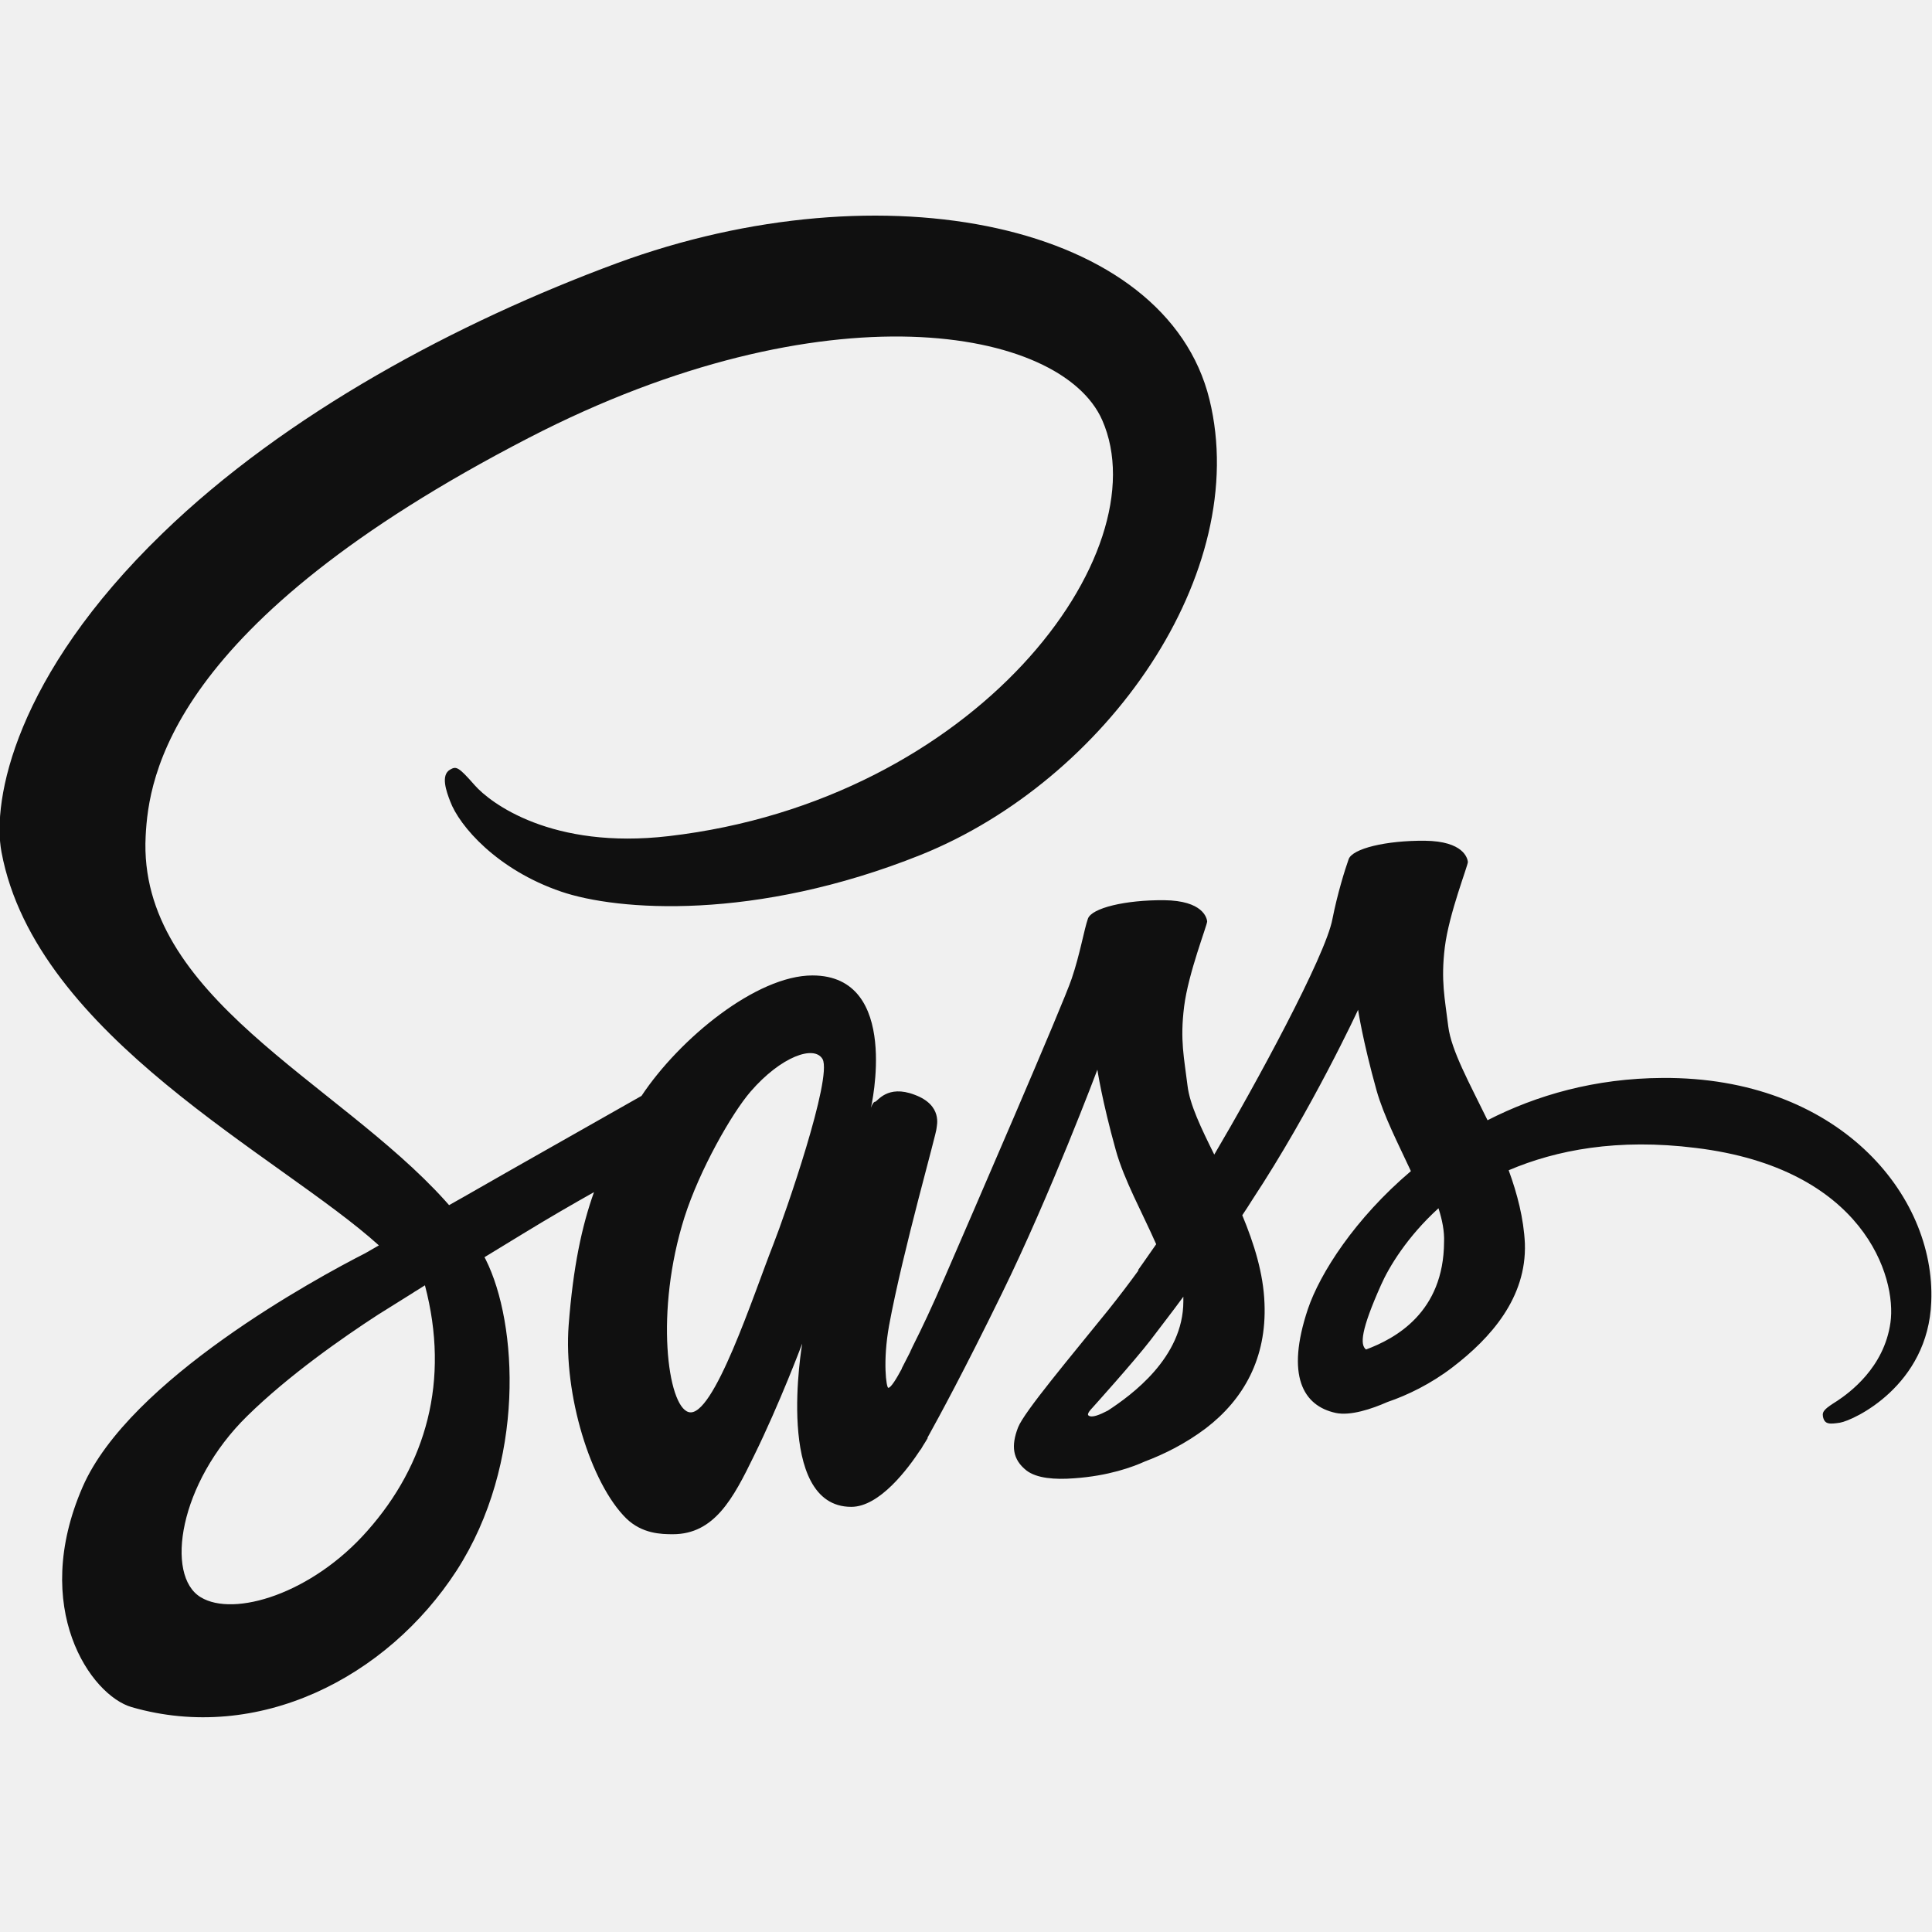
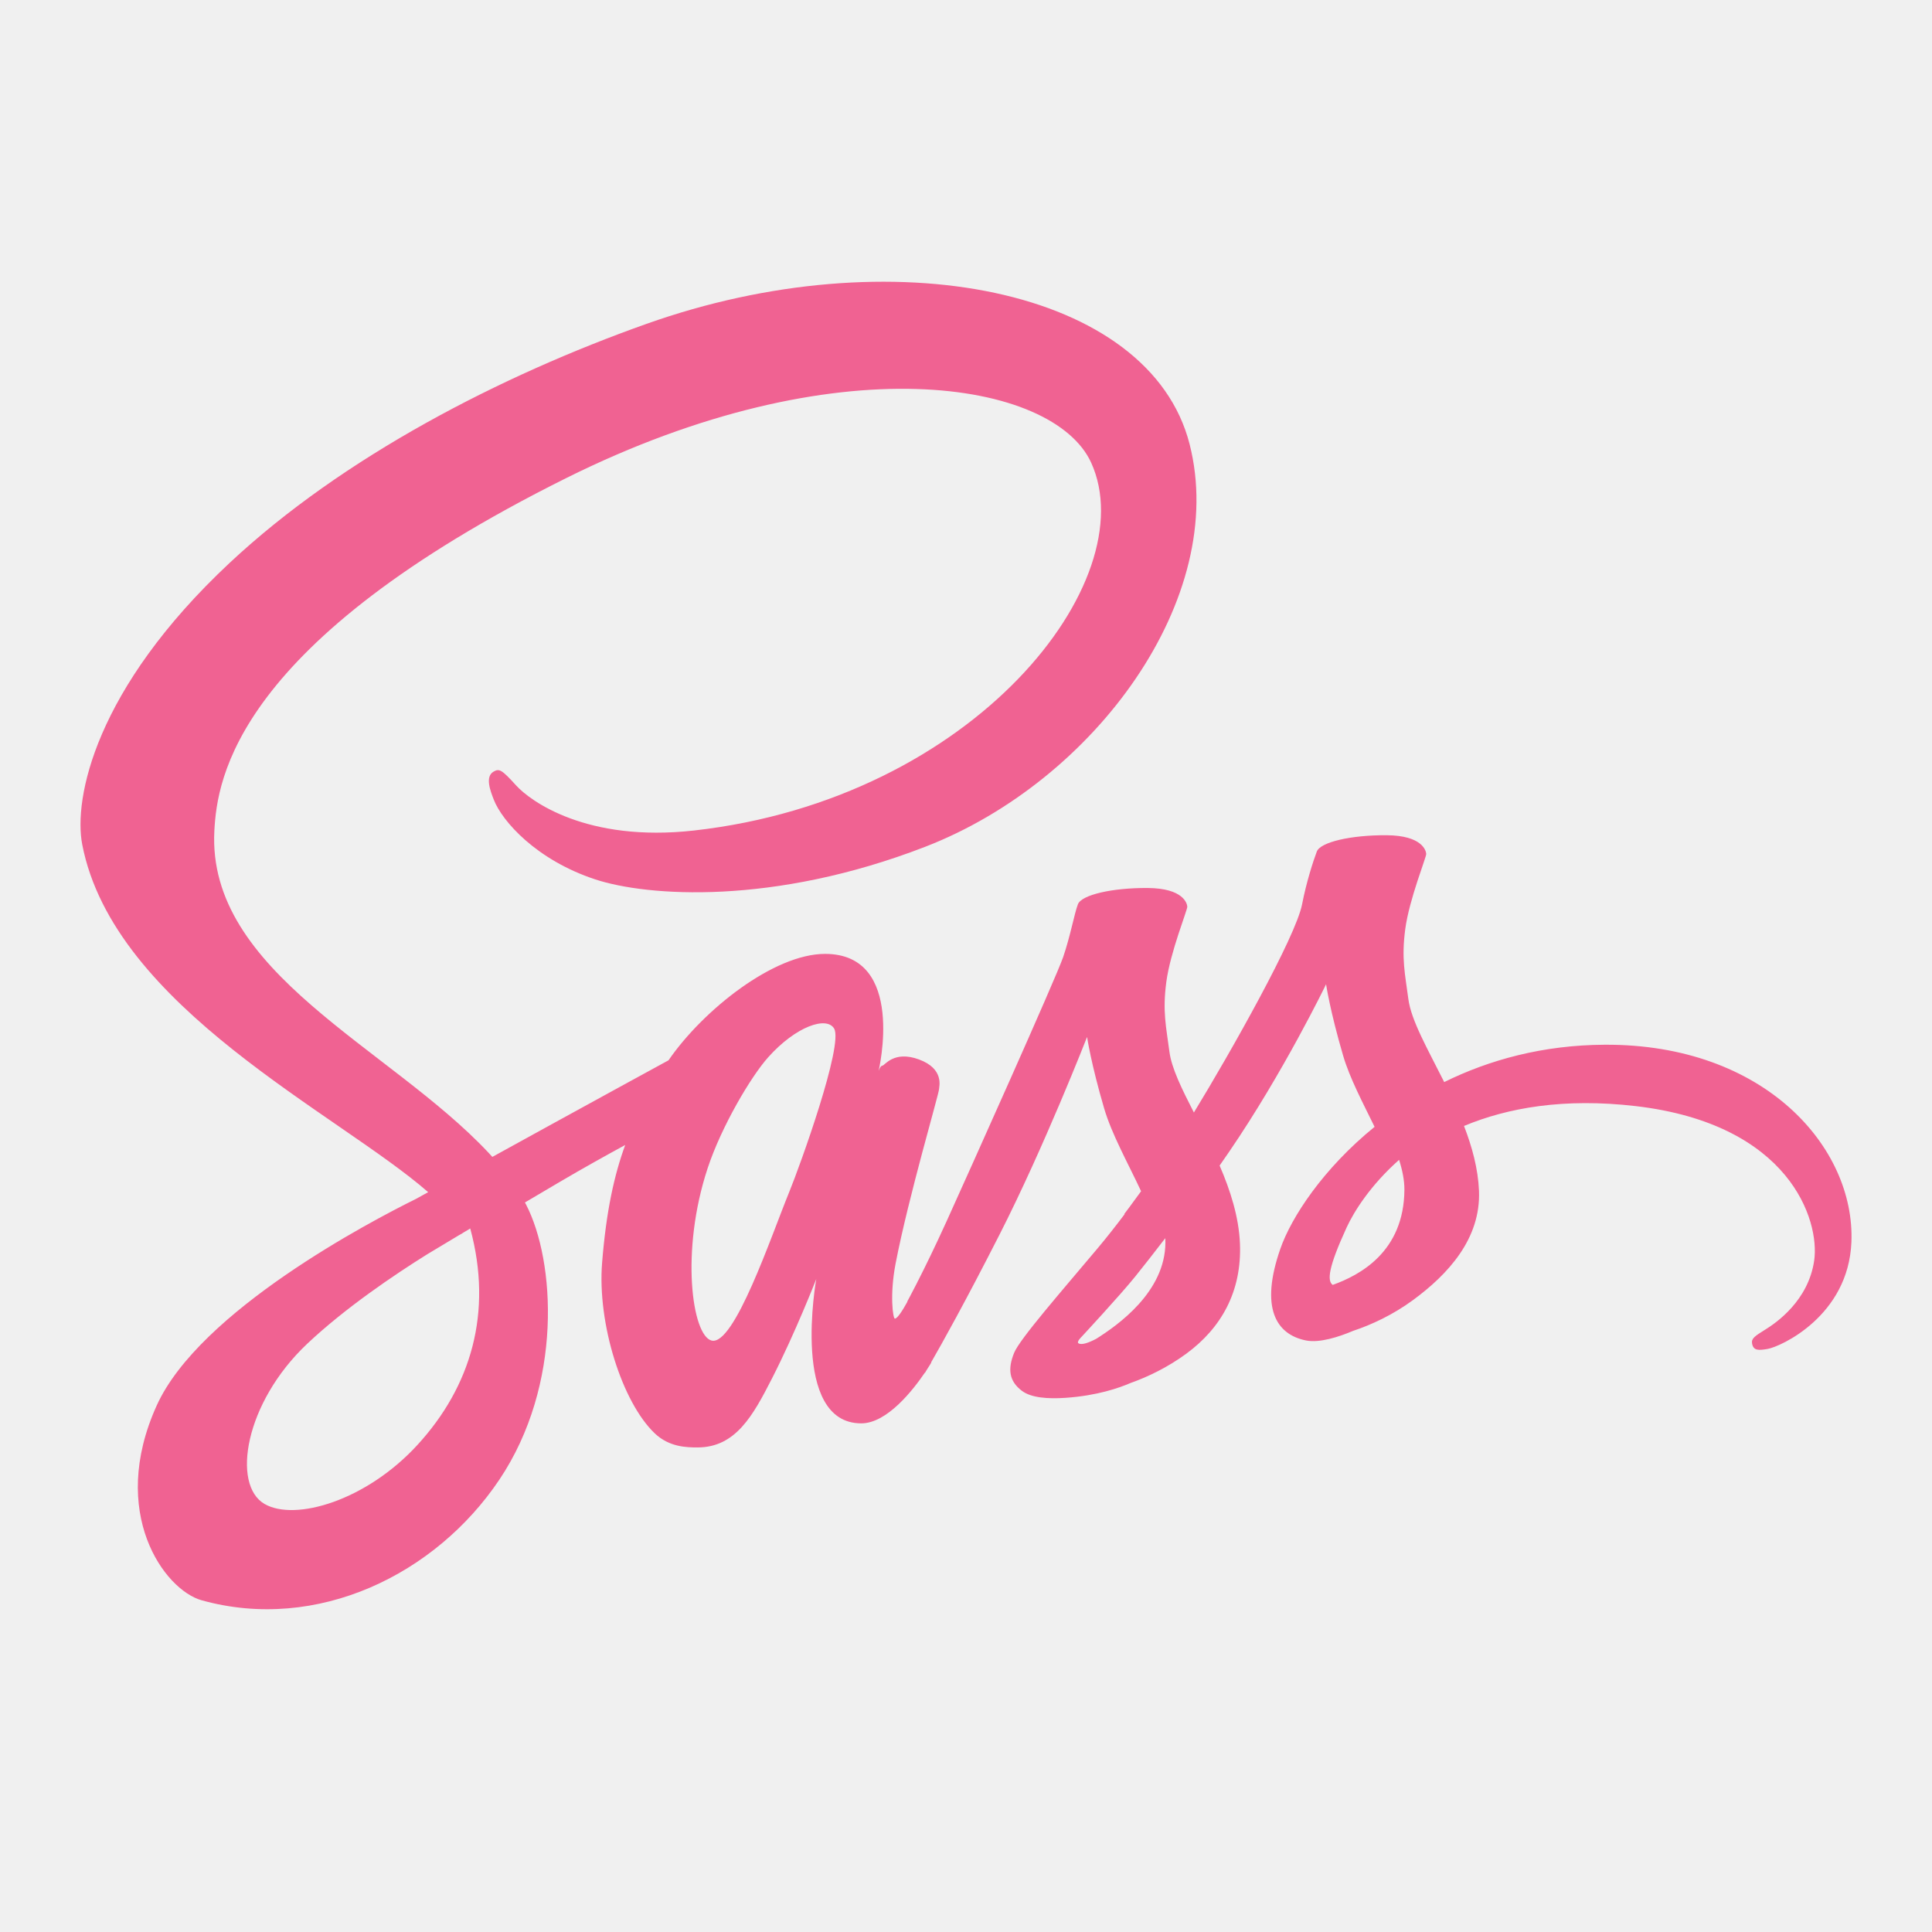
- <svg xmlns="http://www.w3.org/2000/svg" width="18" height="18" viewBox="0 0 18 18" fill="none">
-   <g clip-path="url(#clip0_2009_82)">
-     <path d="M15.49 10.043C14.861 10.046 14.316 10.203 13.859 10.437C13.69 10.09 13.521 9.787 13.493 9.562C13.461 9.299 13.423 9.139 13.461 8.825C13.5 8.511 13.676 8.067 13.676 8.03C13.672 7.997 13.637 7.837 13.275 7.833C12.913 7.83 12.6 7.906 12.565 8.005C12.53 8.103 12.46 8.329 12.414 8.562C12.351 8.905 11.69 10.119 11.313 10.757C11.19 10.509 11.085 10.291 11.064 10.116C11.032 9.853 10.993 9.693 11.032 9.379C11.071 9.066 11.247 8.621 11.247 8.584C11.243 8.552 11.208 8.391 10.846 8.387C10.484 8.384 10.171 8.46 10.136 8.559C10.101 8.657 10.062 8.891 9.985 9.117C9.911 9.343 9.032 11.37 8.803 11.898C8.687 12.168 8.585 12.383 8.511 12.529C8.438 12.675 8.508 12.54 8.501 12.555C8.438 12.679 8.402 12.748 8.402 12.748V12.752C8.353 12.843 8.301 12.93 8.276 12.93C8.258 12.93 8.223 12.686 8.283 12.351C8.413 11.647 8.729 10.55 8.726 10.509C8.726 10.491 8.786 10.298 8.522 10.2C8.265 10.101 8.174 10.265 8.153 10.265C8.132 10.265 8.114 10.323 8.114 10.323C8.114 10.323 8.399 9.088 7.569 9.088C7.049 9.088 6.332 9.675 5.977 10.21C5.752 10.338 5.274 10.608 4.767 10.896C4.574 11.005 4.374 11.122 4.184 11.228L4.145 11.184C3.14 10.072 1.28 9.284 1.357 7.79C1.385 7.246 1.568 5.814 4.929 4.078C7.682 2.656 9.886 3.046 10.269 3.914C10.814 5.154 9.092 7.458 6.23 7.79C5.14 7.917 4.567 7.48 4.423 7.316C4.272 7.144 4.251 7.137 4.194 7.17C4.103 7.221 4.159 7.374 4.194 7.465C4.279 7.695 4.63 8.103 5.228 8.307C5.752 8.486 7.031 8.584 8.578 7.965C10.312 7.268 11.665 5.336 11.268 3.721C10.864 2.077 8.234 1.537 5.748 2.452C4.268 2.999 2.665 3.852 1.512 4.971C0.141 6.298 -0.077 7.458 0.014 7.939C0.334 9.656 2.616 10.775 3.53 11.603C3.484 11.629 3.442 11.654 3.403 11.676C2.946 11.909 1.206 12.854 0.77 13.853C0.278 14.983 0.847 15.796 1.227 15.905C2.401 16.244 3.604 15.635 4.254 14.633C4.901 13.63 4.824 12.329 4.525 11.734L4.514 11.713L4.873 11.494C5.105 11.352 5.333 11.22 5.534 11.107C5.421 11.424 5.34 11.8 5.298 12.347C5.249 12.989 5.502 13.82 5.836 14.148C5.984 14.29 6.16 14.294 6.269 14.294C6.655 14.294 6.831 13.962 7.024 13.565C7.263 13.08 7.474 12.518 7.474 12.518C7.474 12.518 7.211 14.039 7.931 14.039C8.195 14.039 8.459 13.685 8.578 13.503V13.506C8.578 13.506 8.585 13.495 8.599 13.47C8.614 13.447 8.628 13.424 8.642 13.4V13.393C8.747 13.204 8.983 12.77 9.334 12.052C9.788 11.126 10.224 9.966 10.224 9.966C10.224 9.966 10.266 10.251 10.396 10.717C10.473 10.994 10.642 11.297 10.772 11.592C10.666 11.745 10.603 11.833 10.603 11.833L10.607 11.836C10.522 11.953 10.428 12.077 10.329 12.201C9.97 12.646 9.542 13.153 9.485 13.299C9.419 13.47 9.433 13.597 9.563 13.7C9.658 13.773 9.826 13.787 10.006 13.773C10.329 13.751 10.554 13.667 10.667 13.616C10.842 13.55 11.043 13.452 11.236 13.306C11.588 13.036 11.802 12.653 11.781 12.143C11.771 11.862 11.683 11.585 11.574 11.322C11.605 11.275 11.637 11.228 11.668 11.177C12.224 10.334 12.653 9.408 12.653 9.408C12.653 9.408 12.695 9.693 12.825 10.159C12.892 10.396 13.026 10.655 13.145 10.911C12.625 11.352 12.298 11.862 12.185 12.197C11.978 12.817 12.14 13.098 12.445 13.164C12.582 13.193 12.78 13.127 12.927 13.062C13.11 13 13.331 12.894 13.535 12.737C13.887 12.467 14.224 12.092 14.207 11.585C14.196 11.352 14.136 11.122 14.056 10.903C14.499 10.714 15.072 10.604 15.799 10.695C17.364 10.885 17.673 11.899 17.613 12.322C17.554 12.744 17.227 12.978 17.118 13.051C17.009 13.12 16.974 13.146 16.984 13.197C16.998 13.273 17.047 13.269 17.142 13.255C17.272 13.233 17.965 12.909 17.993 12.128C18.035 11.126 17.118 10.032 15.49 10.043ZM3.424 14.261C2.908 14.848 2.18 15.07 1.87 14.881C1.536 14.68 1.667 13.816 2.303 13.193C2.69 12.813 3.192 12.463 3.523 12.248C3.597 12.201 3.709 12.132 3.843 12.048C3.864 12.033 3.878 12.026 3.878 12.026C3.902 12.011 3.931 11.993 3.959 11.975C4.194 12.865 3.969 13.645 3.424 14.261ZM7.204 11.596C7.024 12.052 6.645 13.222 6.416 13.156C6.219 13.102 6.1 12.216 6.377 11.341C6.518 10.899 6.817 10.374 6.993 10.17C7.277 9.842 7.587 9.733 7.664 9.868C7.756 10.043 7.316 11.312 7.204 11.596ZM10.322 13.142C10.245 13.182 10.174 13.211 10.143 13.189C10.118 13.175 10.174 13.12 10.174 13.12C10.174 13.12 10.565 12.686 10.719 12.486C10.807 12.369 10.913 12.234 11.025 12.081V12.124C11.025 12.649 10.54 12.999 10.322 13.142ZM12.727 12.573C12.67 12.529 12.678 12.394 12.867 11.971C12.941 11.804 13.11 11.523 13.402 11.257C13.437 11.366 13.458 11.472 13.454 11.57C13.451 12.227 13.001 12.471 12.727 12.573Z" fill="#101010" />
-   </g>
-   <defs>
-     <clipPath id="clip0_2009_82">
-       <rect width="18" height="14" fill="white" transform="translate(0 2)" />
-     </clipPath>
-   </defs>
+ <svg xmlns="http://www.w3.org/2000/svg" viewBox="0 0 48 48" width="48px" height="48px">
+   <path fill="#f06292" d="M39.867,25.956c-1.538,0.008-2.87,0.377-3.986,0.928c-0.408-0.815-0.822-1.532-0.891-2.065 c-0.081-0.622-0.175-0.994-0.077-1.735c0.098-0.741,0.527-1.791,0.521-1.87c-0.006-0.079-0.096-0.456-0.983-0.463 c-0.887-0.006-1.646,0.171-1.735,0.405c-0.089,0.234-0.26,0.761-0.366,1.311c-0.155,0.804-1.771,3.673-2.688,5.173 c-0.3-0.586-0.555-1.102-0.608-1.51c-0.081-0.622-0.175-0.994-0.077-1.735c0.098-0.741,0.527-1.791,0.521-1.87 c-0.006-0.079-0.096-0.456-0.983-0.463c-0.887-0.006-1.646,0.171-1.735,0.405c-0.089,0.234-0.185,0.781-0.366,1.311 c-0.182,0.529-2.329,5.314-2.892,6.555c-0.287,0.632-0.536,1.14-0.712,1.486c-0.001-0.001-0.001-0.002-0.001-0.002 s-0.011,0.023-0.029,0.062c-0.151,0.295-0.24,0.458-0.24,0.458s0.001,0.002,0.003,0.006c-0.12,0.217-0.248,0.418-0.311,0.418 c-0.044,0-0.133-0.577,0.019-1.369c0.32-1.66,1.087-4.248,1.08-4.338c-0.004-0.046,0.143-0.497-0.501-0.733 c-0.626-0.229-0.849,0.153-0.906,0.154c-0.055,0.001-0.096,0.135-0.096,0.135s0.697-2.911-1.33-2.911 c-1.268,0-3.024,1.387-3.889,2.644c-0.546,0.298-1.715,0.936-2.954,1.617c-0.476,0.262-0.962,0.529-1.423,0.783 c-0.031-0.035-0.063-0.069-0.095-0.104c-2.459-2.623-7.003-4.478-6.811-8.005c0.07-1.282,0.516-4.658,8.733-8.752 c6.731-3.354,12.12-2.431,13.051-0.386c1.33,2.923-2.88,8.354-9.87,9.138c-2.663,0.299-4.066-0.734-4.415-1.118 c-0.367-0.405-0.422-0.423-0.559-0.347c-0.223,0.124-0.082,0.481,0,0.694c0.209,0.543,1.065,1.506,2.525,1.986 c1.285,0.422,4.412,0.653,8.193-0.81c4.236-1.638,7.543-6.196,6.571-10.005c-0.988-3.874-7.412-5.148-13.492-2.988 C12.44,9.332,8.523,11.35,5.706,13.984c-3.349,3.132-3.883,5.859-3.663,6.998c0.782,4.048,6.361,6.684,8.595,8.637 c-0.11,0.061-0.214,0.118-0.308,0.17c-1.12,0.554-5.373,2.78-6.437,5.131c-1.207,2.667,0.192,4.581,1.118,4.839 c2.869,0.798,5.813-0.638,7.396-2.998c1.582-2.359,1.389-5.432,0.663-6.834c-0.009-0.017-0.019-0.034-0.028-0.052 c0.289-0.171,0.584-0.345,0.876-0.517c0.57-0.335,1.13-0.647,1.615-0.911c-0.272,0.744-0.471,1.637-0.574,2.926 c-0.122,1.514,0.499,3.471,1.311,4.241c0.358,0.339,0.788,0.347,1.06,0.347c0.945,0,1.376-0.786,1.851-1.716 c0.582-1.14,1.099-2.468,1.099-2.468s-0.648,3.586,1.118,3.586c0.644,0,1.291-0.835,1.58-1.26c0.001,0.005,0.001,0.007,0.001,0.007 s0.017-0.028,0.05-0.083c0.067-0.102,0.105-0.167,0.105-0.167s0.001-0.007,0.003-0.019c0.259-0.449,0.833-1.473,1.693-3.162 c1.112-2.182,2.178-4.916,2.178-4.916s0.099,0.668,0.424,1.774c0.191,0.65,0.597,1.369,0.918,2.059 c-0.258,0.358-0.416,0.563-0.416,0.563s0.001,0.004,0.004,0.011c-0.206,0.274-0.437,0.569-0.679,0.857 c-0.878,1.045-1.923,2.239-2.063,2.583c-0.165,0.406-0.126,0.704,0.193,0.945c0.233,0.175,0.647,0.203,1.08,0.174 c0.789-0.053,1.343-0.249,1.617-0.368c0.427-0.151,0.924-0.388,1.39-0.731c0.861-0.633,1.38-1.538,1.33-2.738 c-0.028-0.661-0.238-1.316-0.505-1.934c0.078-0.112,0.156-0.226,0.235-0.34c1.357-1.984,2.41-4.164,2.41-4.164 s0.099,0.668,0.424,1.774c0.164,0.559,0.489,1.17,0.781,1.768c-1.276,1.037-2.067,2.242-2.342,3.032 c-0.508,1.462-0.11,2.124,0.636,2.275c0.338,0.068,0.816-0.087,1.175-0.239c0.447-0.148,0.984-0.395,1.486-0.764 c0.861-0.633,1.689-1.519,1.639-2.718c-0.023-0.546-0.171-1.088-0.372-1.608c1.082-0.451,2.482-0.701,4.266-0.493 c3.827,0.447,4.577,2.836,4.434,3.836c-0.144,1-0.946,1.55-1.215,1.716c-0.268,0.166-0.35,0.224-0.328,0.347 c0.033,0.179,0.157,0.173,0.386,0.134c0.315-0.053,2.009-0.813,2.082-2.659C46.089,28.509,43.844,25.935,39.867,25.956z M10.37,35.9 c-1.268,1.383-3.038,1.905-3.798,1.465c-0.82-0.475-0.495-2.511,1.06-3.979c0.948-0.894,2.172-1.718,2.984-2.225 c0.185-0.111,0.456-0.274,0.786-0.472c0.055-0.031,0.086-0.048,0.086-0.048l-0.001-0.002c0.064-0.038,0.129-0.077,0.196-0.118 C12.25,32.61,11.701,34.449,10.37,35.9z M19.605,29.623c-0.441,1.076-1.365,3.83-1.928,3.682c-0.483-0.127-0.777-2.22-0.096-4.28 c0.342-1.037,1.074-2.276,1.504-2.757c0.692-0.774,1.454-1.027,1.639-0.713C20.959,25.955,19.882,28.948,19.605,29.623z M27.234,33.263c-0.187,0.098-0.359,0.159-0.438,0.112c-0.059-0.035,0.077-0.164,0.077-0.164s0.954-1.027,1.33-1.494 c0.219-0.272,0.472-0.595,0.748-0.955c0.002,0.036,0.003,0.072,0.003,0.107C28.952,32.099,27.764,32.929,27.234,33.263z M33.111,31.923c-0.14-0.099-0.116-0.42,0.343-1.421c0.18-0.393,0.592-1.054,1.306-1.686c0.083,0.26,0.133,0.509,0.132,0.741 C34.883,31.105,33.779,31.683,33.111,31.923z" />
</svg>
